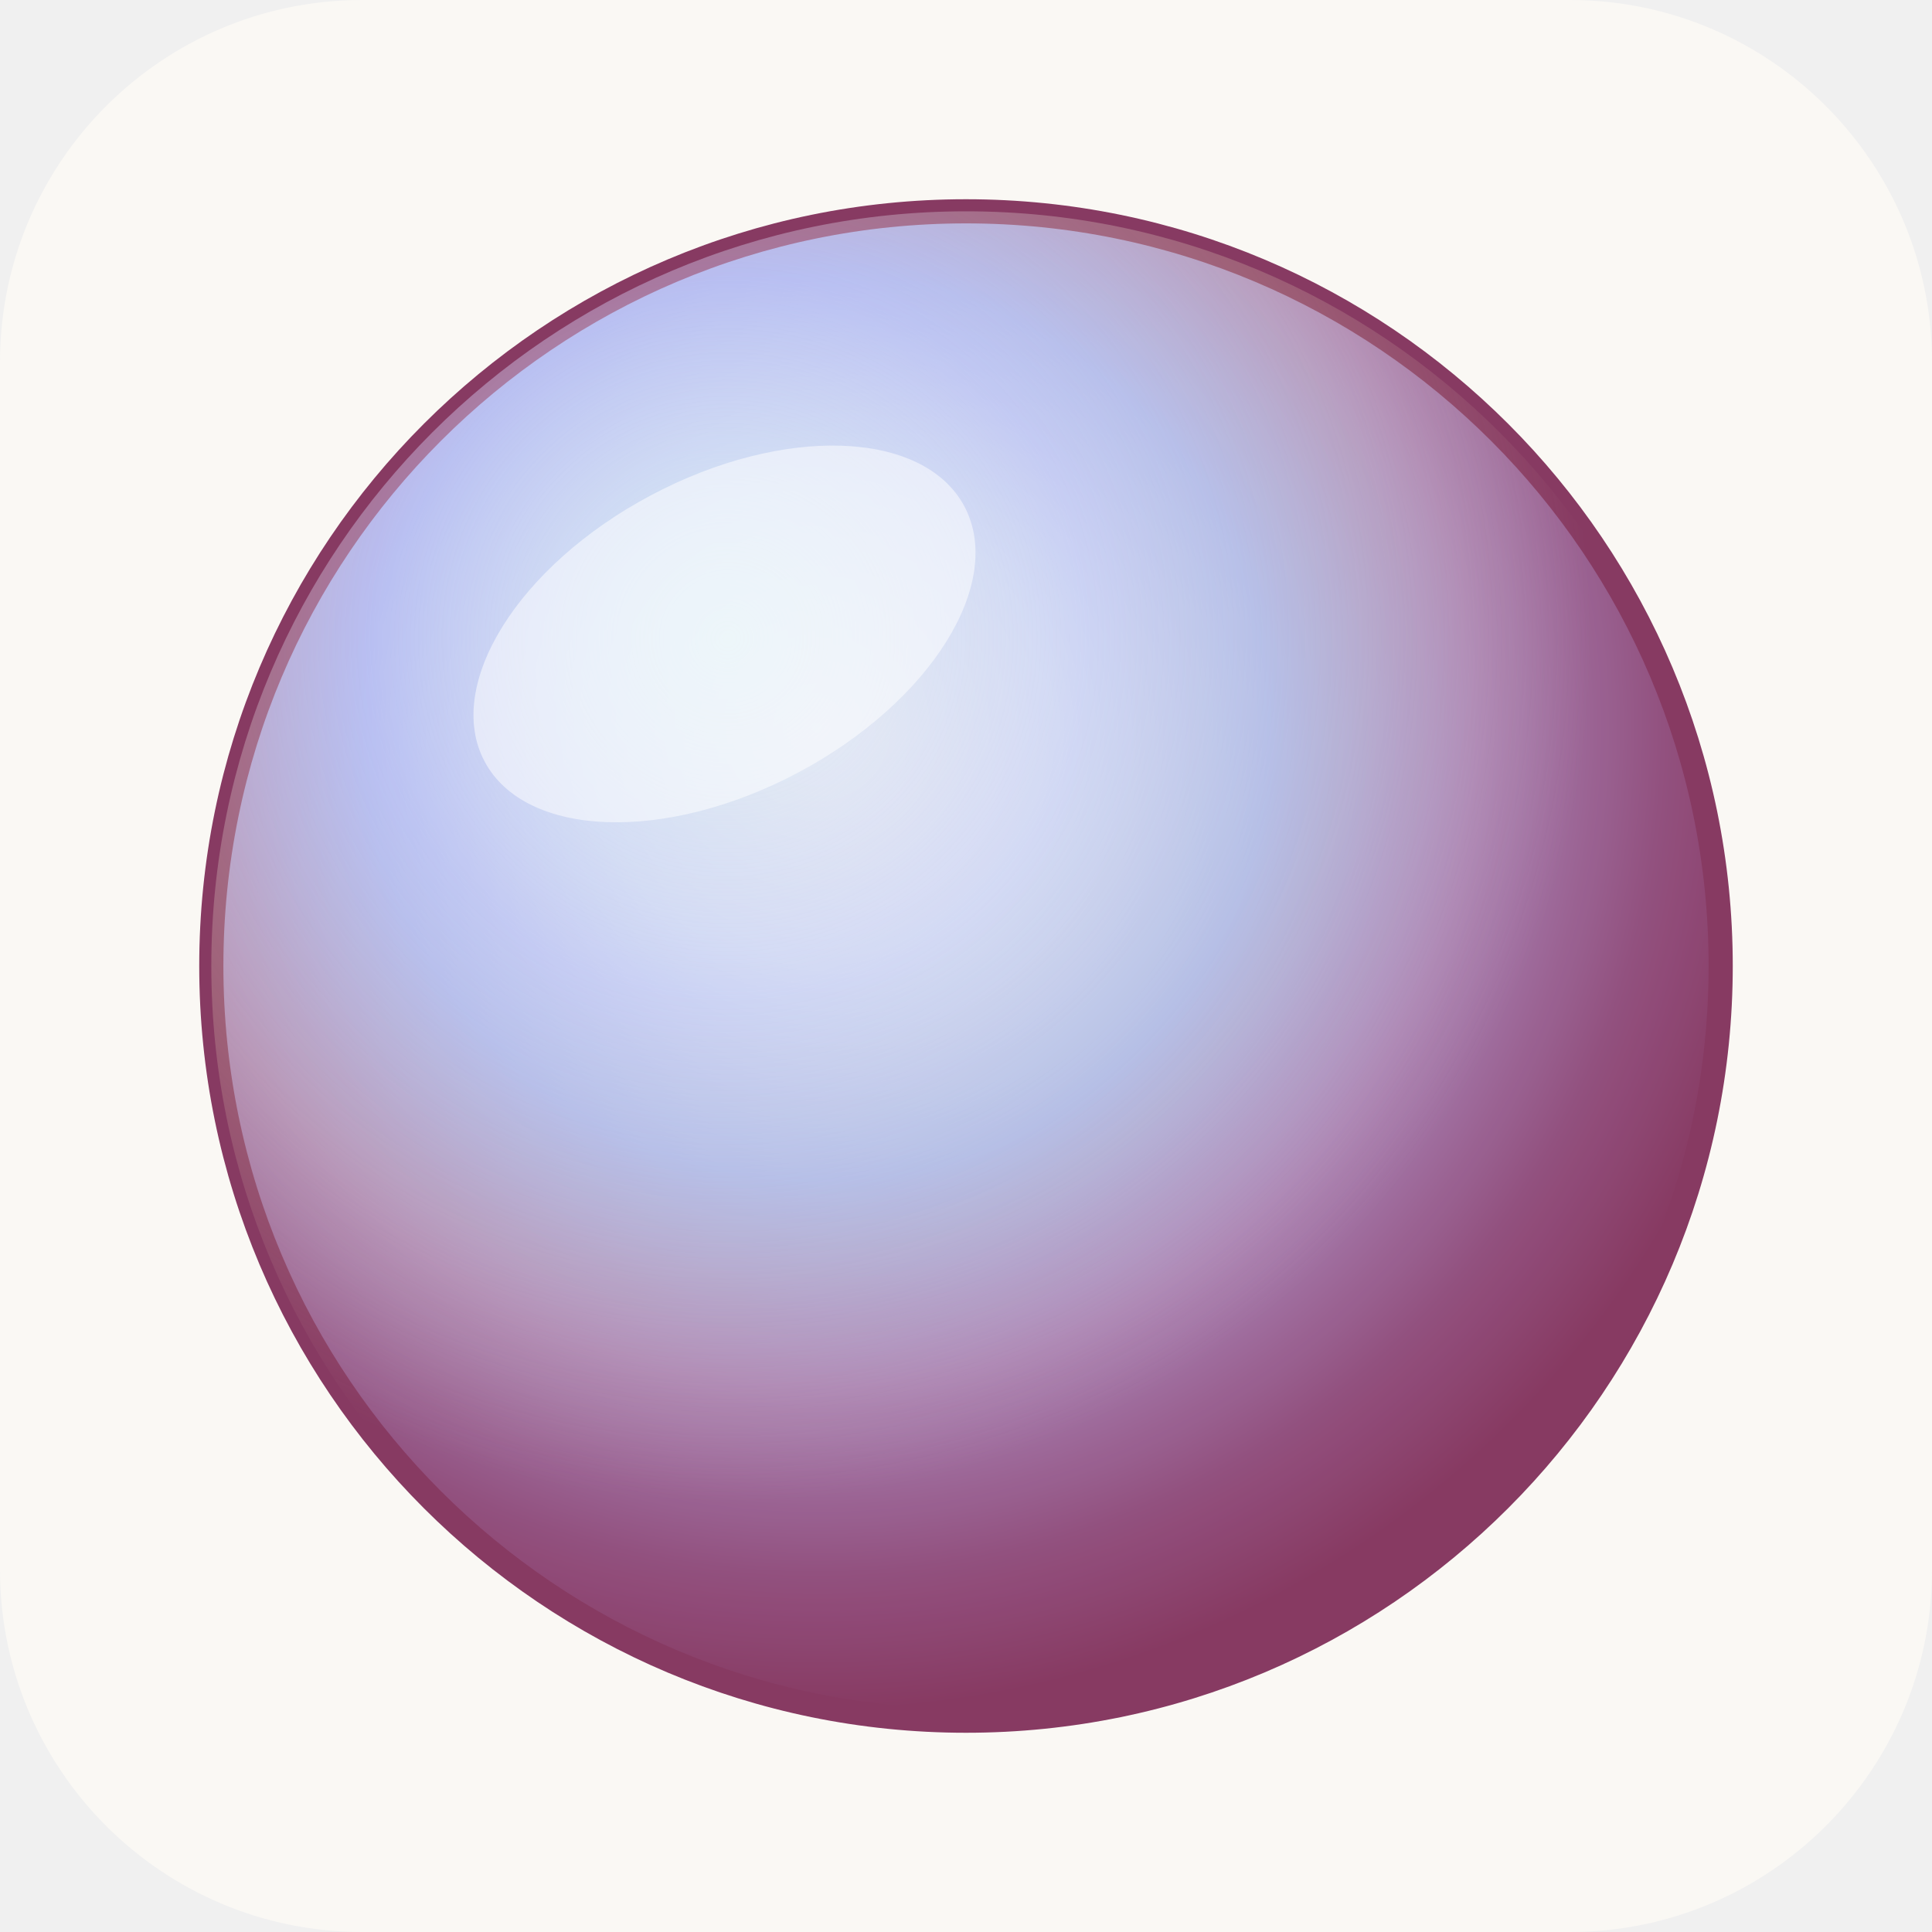
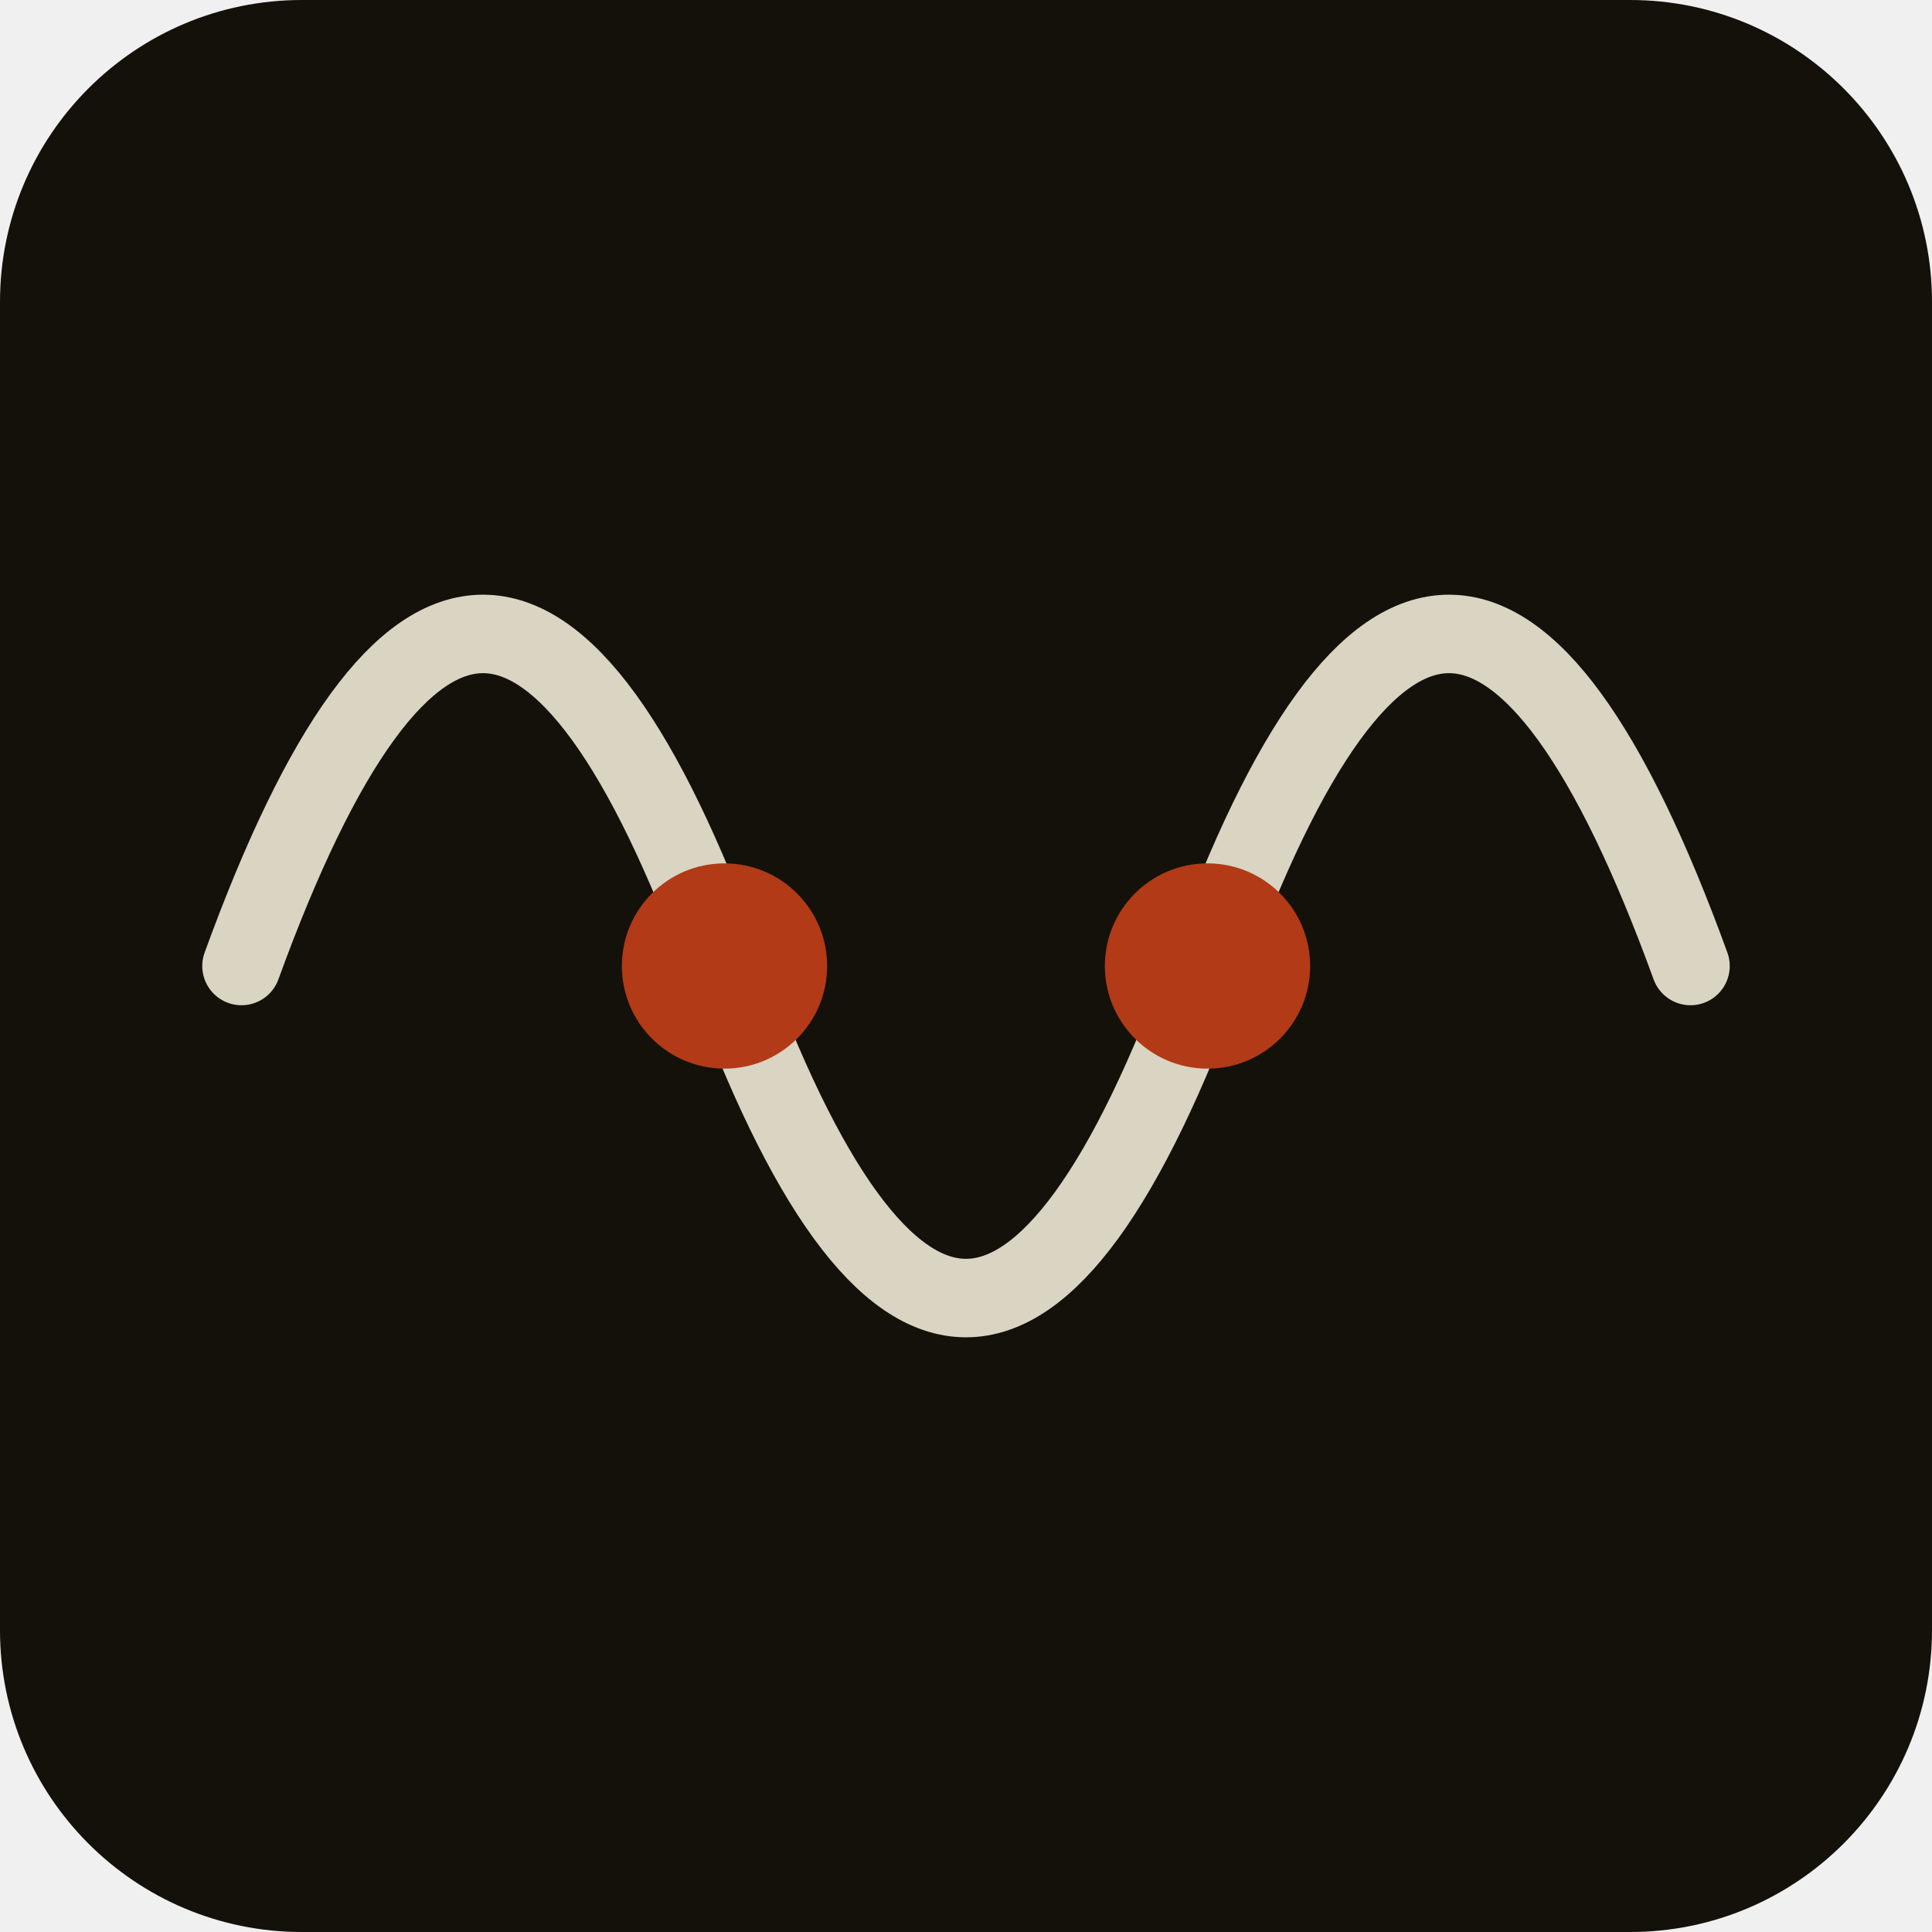
<svg xmlns="http://www.w3.org/2000/svg" viewBox="0 0 64 64">
-   <defs>
-     <radialGradient id="film" cx="40%" cy="34%" r="66%">
-       <stop offset="0%" stop-color="#faf8f4" />
-       <stop offset="24%" stop-color="#cfe0f2" />
-       <stop offset="46%" stop-color="#9fb0ee" />
-       <stop offset="66%" stop-color="#a67fb4" />
-       <stop offset="86%" stop-color="#8e4a7a" />
-       <stop offset="100%" stop-color="#82325c" />
-     </radialGradient>
-     <radialGradient id="irid" cx="34%" cy="28%" r="58%">
-       <stop offset="0%" stop-color="#d6ecf4" stop-opacity="0.78" />
-       <stop offset="42%" stop-color="#d6d0f6" stop-opacity="0.42" />
-       <stop offset="74%" stop-color="#f0e6c2" stop-opacity="0.22" />
-       <stop offset="100%" stop-color="#f4e8c8" stop-opacity="0" />
-     </radialGradient>
-   </defs>
-   <rect width="64" height="64" rx="12" fill="#faf8f4" />
-   <circle cx="32" cy="32" r="25" fill="url(#film)" stroke="#82325c" stroke-width="0.8" opacity="0.96" />
-   <circle cx="32" cy="32" r="25" fill="url(#irid)" />
-   <ellipse cx="24" cy="21" rx="9" ry="5.2" fill="white" opacity="0.52" transform="rotate(-28 24 21)" />
+   <rect width="64" height="64" rx="10" fill="#131109" />
+   <path d="M8 32 Q16 10 24 32 T40 32 T56 32" fill="none" stroke="#ece5d3" stroke-width="2.6" stroke-linecap="round" opacity="0.92" />
+   <circle cx="24" cy="32" r="3.4" fill="#b23a17" />
+   <circle cx="40" cy="32" r="3.4" fill="#b23a17" />
</svg>
